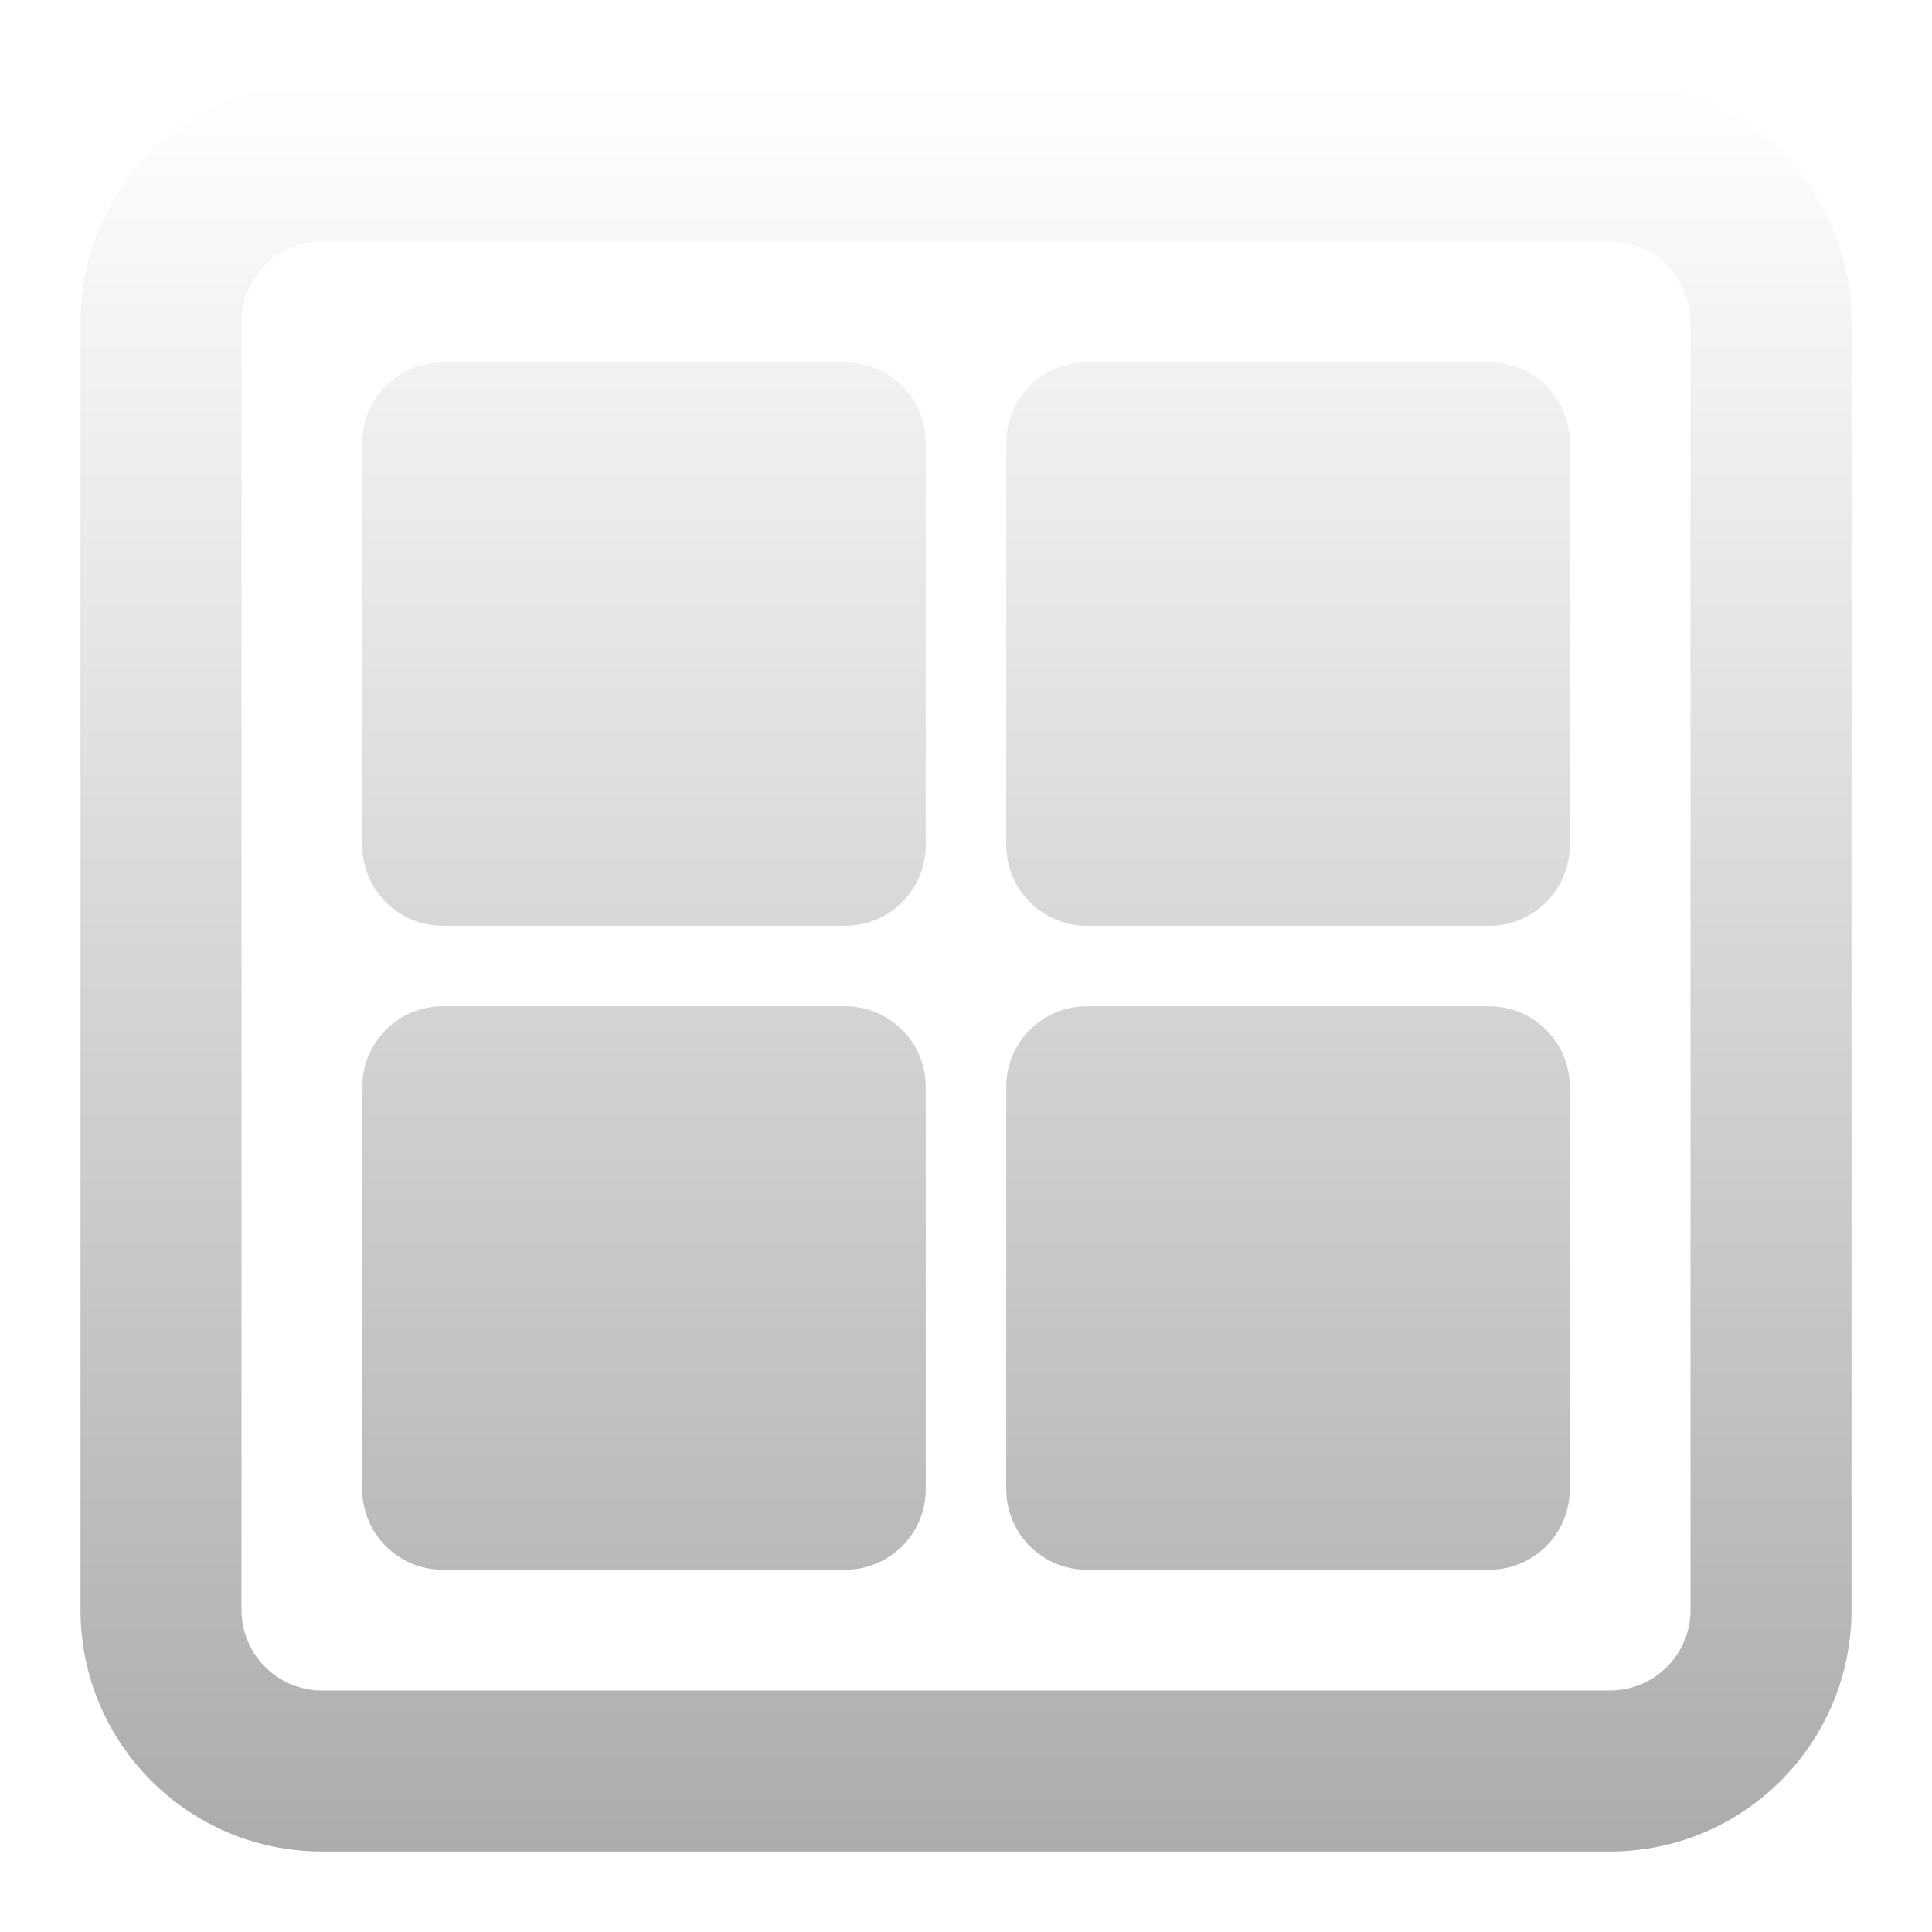
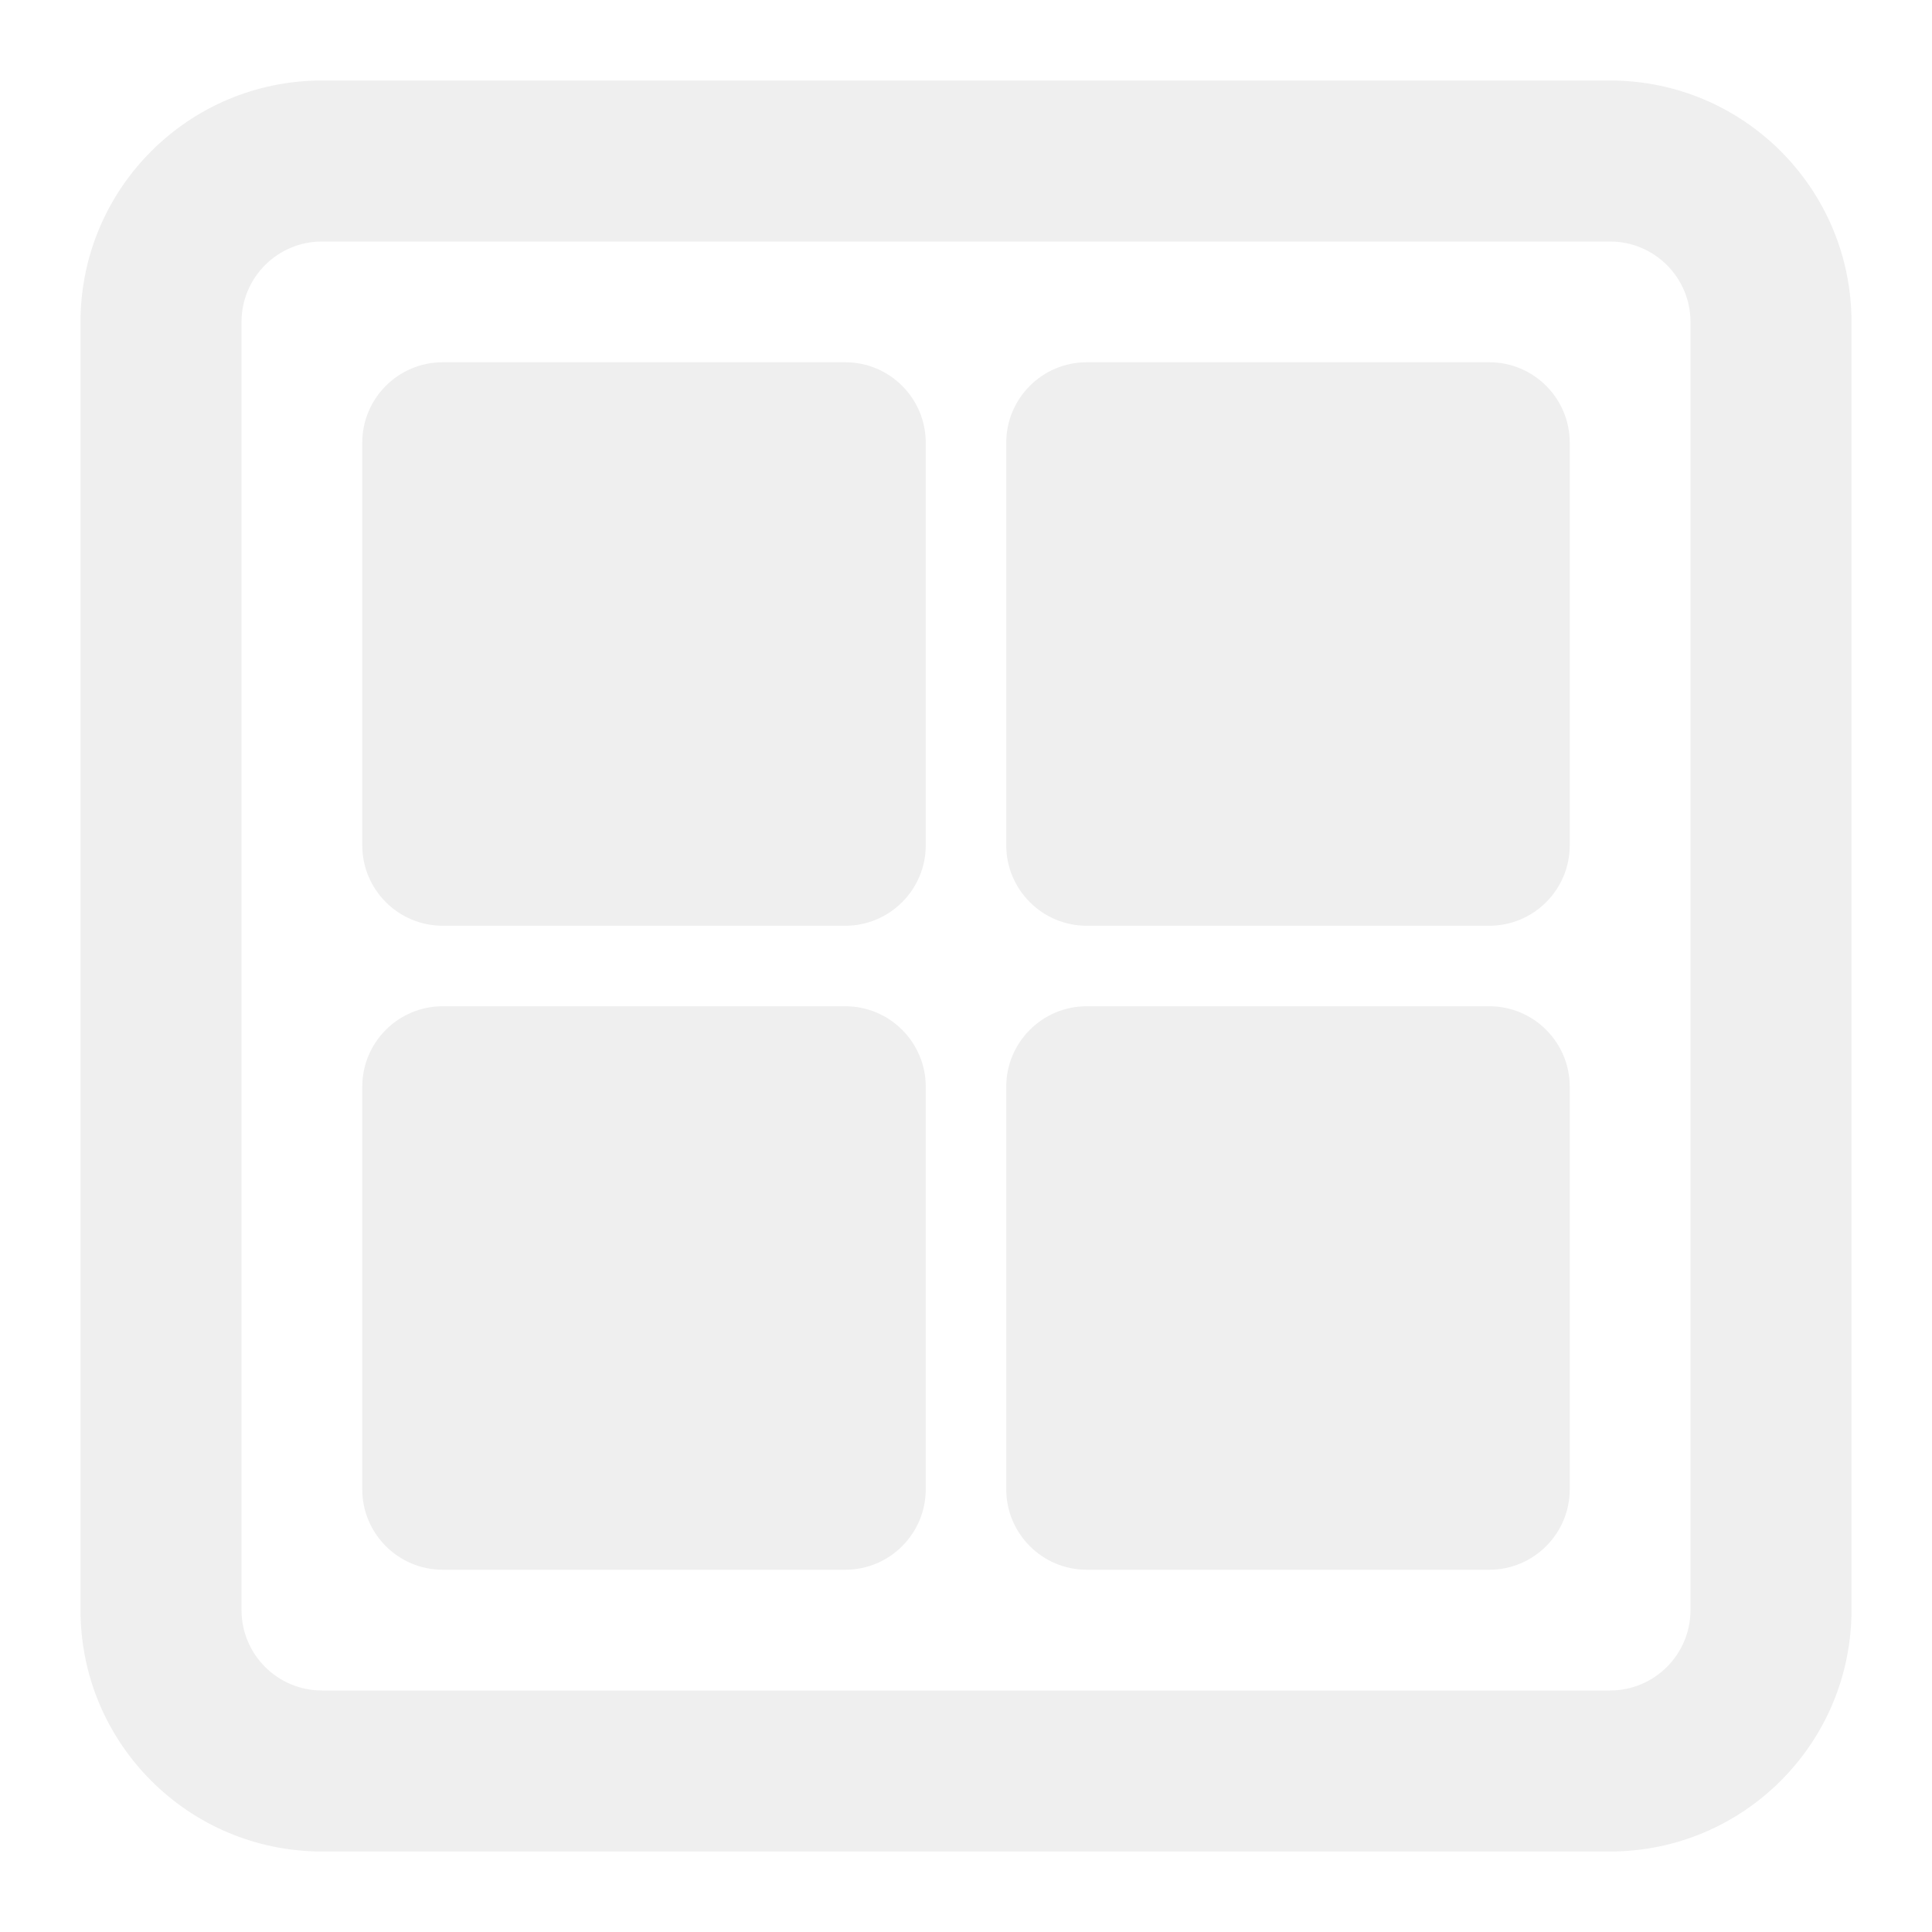
<svg xmlns="http://www.w3.org/2000/svg" width="24" height="24" viewBox="0 0 24 24" fill="none">
-   <path fill-rule="evenodd" clip-rule="evenodd" d="M20 3H4C3.448 3 3 3.448 3 4V20C3 20.552 3.448 21 4 21H20C20.552 21 21 20.552 21 20V4C21 3.448 20.552 3 20 3ZM4 1C2.343 1 1 2.343 1 4V20C1 21.657 2.343 23 4 23H20C21.657 23 23 21.657 23 20V4C23 2.343 21.657 1 20 1H4ZM4.5 5.5C4.5 4.948 4.948 4.5 5.5 4.5H10.5C11.052 4.5 11.5 4.948 11.5 5.5V10.5C11.5 11.052 11.052 11.5 10.5 11.5H5.5C4.948 11.5 4.5 11.052 4.5 10.5V5.5ZM5.5 12.5C4.948 12.5 4.5 12.948 4.5 13.5V18.5C4.5 19.052 4.948 19.5 5.5 19.5H10.5C11.052 19.5 11.5 19.052 11.5 18.5V13.5C11.5 12.948 11.052 12.5 10.5 12.5H5.5ZM12.5 13.5C12.5 12.948 12.948 12.5 13.5 12.5H18.5C19.052 12.5 19.5 12.948 19.5 13.5V18.5C19.5 19.052 19.052 19.5 18.5 19.5H13.5C12.948 19.5 12.5 19.052 12.5 18.5V13.5ZM13.5 4.5C12.948 4.5 12.5 4.948 12.5 5.5V10.5C12.5 11.052 12.948 11.5 13.5 11.5H18.5C19.052 11.5 19.5 11.052 19.5 10.5V5.5C19.5 4.948 19.052 4.5 18.5 4.5H13.5Z" fill="url(#paint0_linear_371_677)" />
-   <defs>
-     <linearGradient id="paint0_linear_371_677" x1="12" y1="1" x2="12" y2="23" gradientUnits="userSpaceOnUse">
-       <stop stop-color="white" />
-       <stop offset="1" stop-color="#ADACAC" />
-     </linearGradient>
-   </defs>
+   <path fill-rule="evenodd" clip-rule="evenodd" d="M20 3H4C3.448 3 3 3.448 3 4V20C3 20.552 3.448 21 4 21H20C20.552 21 21 20.552 21 20V4C21 3.448 20.552 3 20 3ZM4 1C2.343 1 1 2.343 1 4V20C1 21.657 2.343 23 4 23H20C21.657 23 23 21.657 23 20V4C23 2.343 21.657 1 20 1H4ZM4.5 5.5C4.5 4.948 4.948 4.5 5.5 4.5H10.5C11.052 4.5 11.5 4.948 11.5 5.5V10.5C11.5 11.052 11.052 11.5 10.5 11.5H5.5C4.948 11.5 4.5 11.052 4.5 10.5V5.5ZM5.5 12.5C4.948 12.5 4.5 12.948 4.5 13.5V18.5C4.5 19.052 4.948 19.5 5.5 19.5H10.5C11.052 19.5 11.5 19.052 11.5 18.5V13.5C11.5 12.948 11.052 12.5 10.5 12.5H5.5ZM12.5 13.5C12.5 12.948 12.948 12.5 13.5 12.5H18.5C19.052 12.5 19.5 12.948 19.5 13.5V18.5C19.5 19.052 19.052 19.5 18.5 19.5H13.5C12.948 19.5 12.5 19.052 12.5 18.5V13.5ZM13.5 4.5C12.948 4.5 12.5 4.948 12.5 5.5V10.5C12.5 11.052 12.948 11.5 13.5 11.5H18.5C19.052 11.5 19.5 11.052 19.5 10.5V5.5C19.5 4.948 19.052 4.5 18.5 4.5H13.5Z" fill="#EFEFEF" />
</svg>
